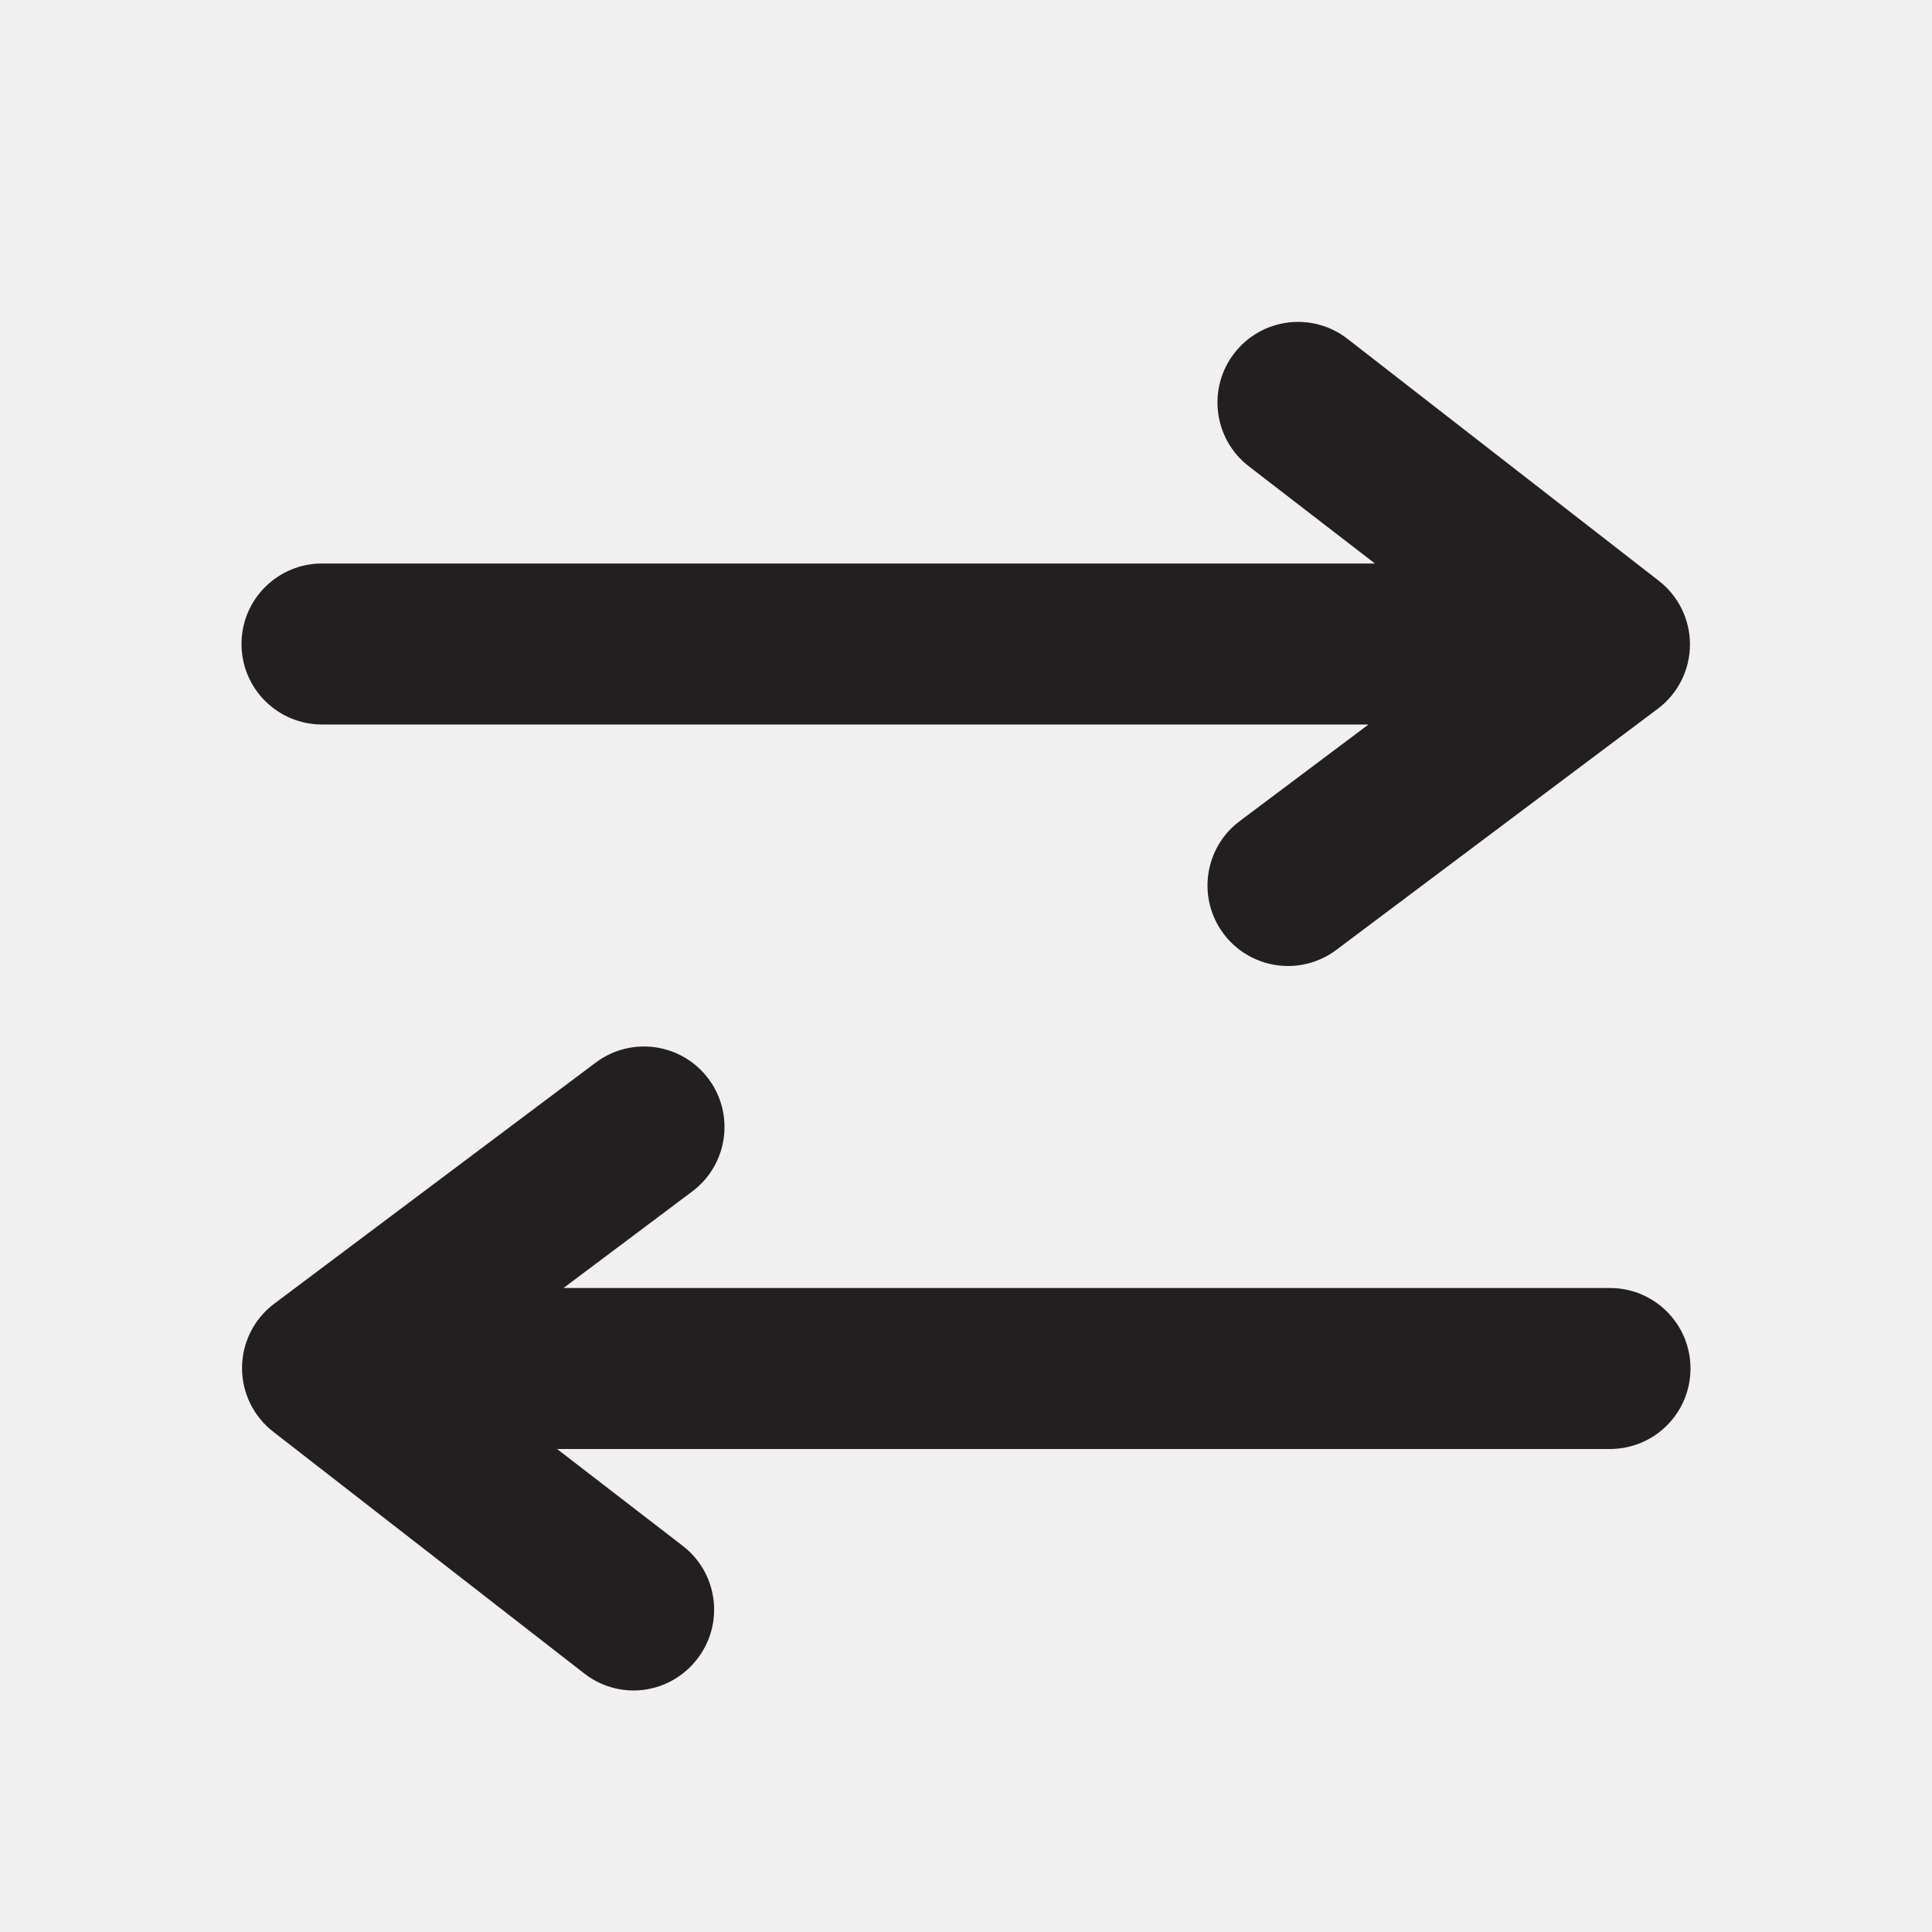
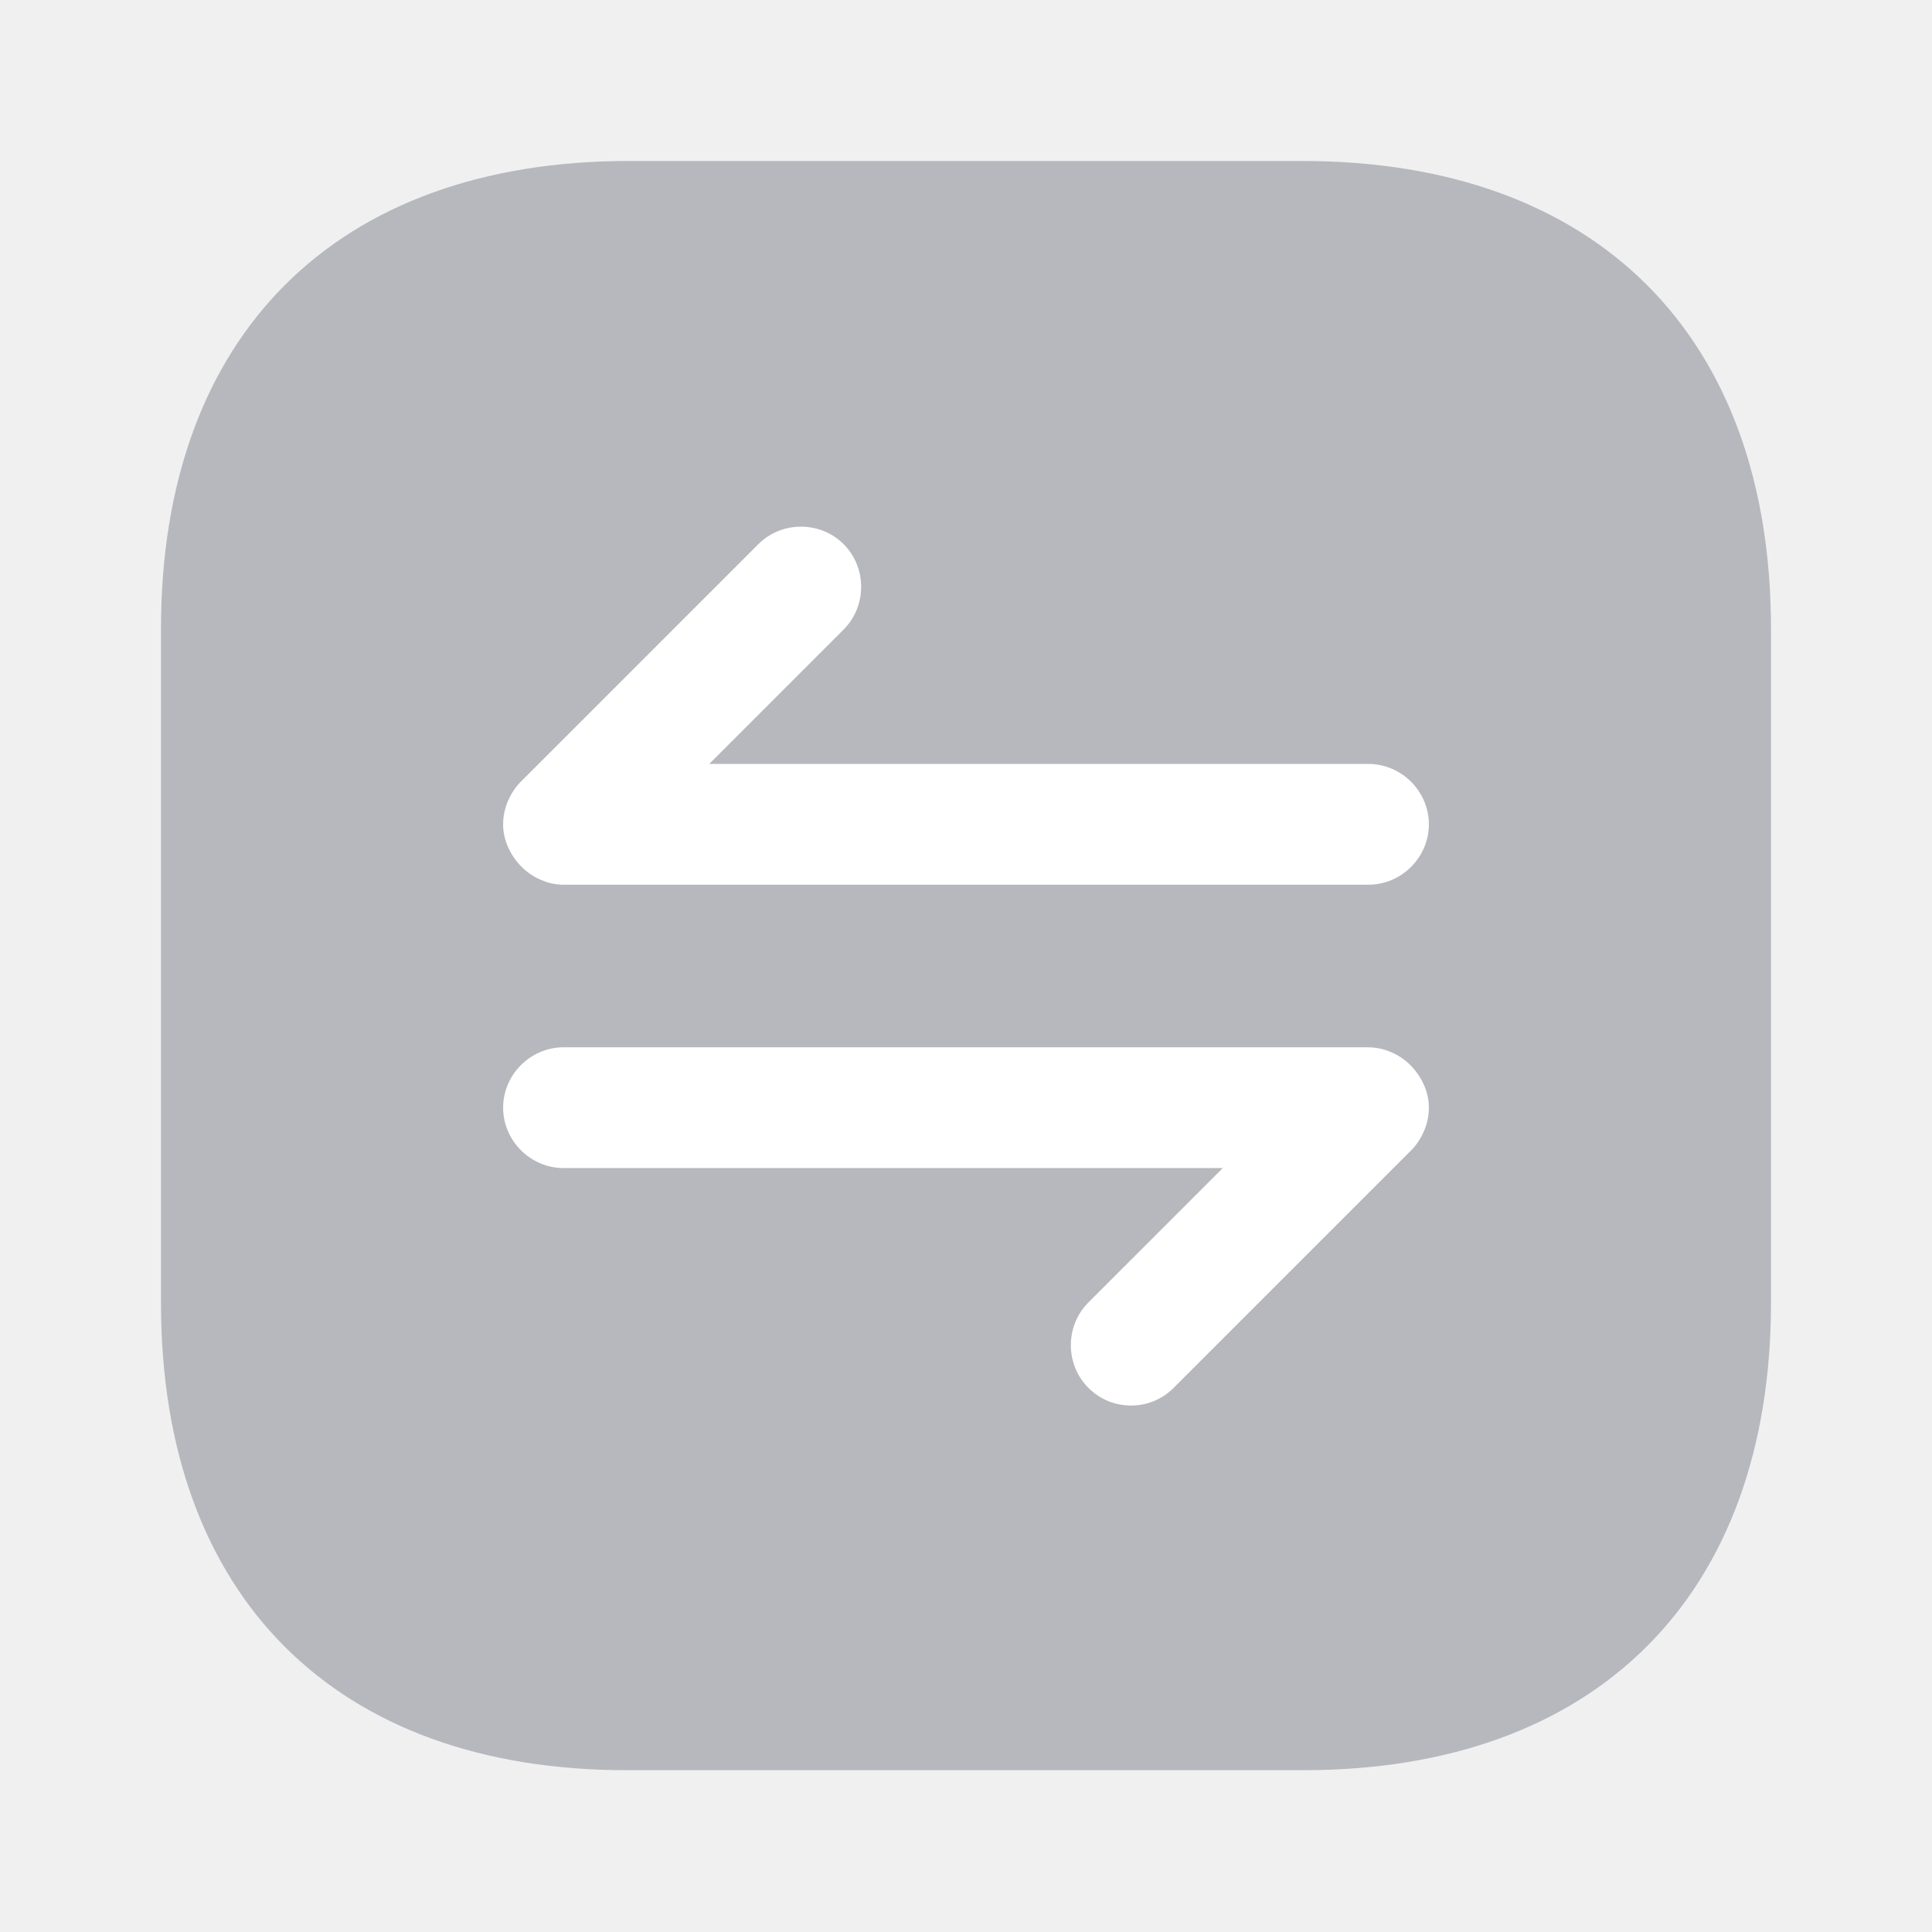
- <svg xmlns="http://www.w3.org/2000/svg" viewBox="0 0 24 24">
-   <defs>
-     <style>.cls-1{fill:#fff;opacity:0;}.cls-2{fill:#231f20;}</style>
-   </defs>
-   <g id="Layer_2" data-name="Layer 2">
-     <g id="swap">
-       <g id="swap-2" data-name="swap">
-         <rect class="cls-1" width="24" height="24" transform="translate(0 24) rotate(-90)" />
-         <path class="cls-2" d="M4,9H17l-1.6,1.2a1,1,0,0,0-.2,1.4,1,1,0,0,0,.8.4,1,1,0,0,0,.6-.2l4-3a1,1,0,0,0,0-1.59l-3.86-3a1,1,0,0,0-1.23,1.58L17.08,7H4A1,1,0,0,0,4,9Z" />
-         <path class="cls-2" d="M20,16H7l1.6-1.2a1,1,0,0,0-1.2-1.6l-4,3a1,1,0,0,0,0,1.59l3.86,3a1,1,0,0,0,.61.21,1,1,0,0,0,.79-.39,1,1,0,0,0-.17-1.4L6.92,18H20a1,1,0,0,0,0-2Z" />
-       </g>
-     </g>
-   </g>
+ <svg xmlns="http://www.w3.org/2000/svg" width="24" height="24" viewBox="0 0 24 24" fill="none" version="1.1" id="svg4602">
+   <defs id="defs4606" />
+   <path opacity="0.4" d="M7.81 2H16.18C19.83 2 22 4.17 22 7.81V16.18C22 19.82 19.83 21.99 16.19 21.99H7.81C4.17 22 2 19.83 2 16.19V7.81C2 4.17 4.17 2 7.81 2Z" fill="#292D32" id="path4596" style="fill:#5e6571;fill-opacity:1" />
+   <path d="M17.69 13.48C17.61 13.3 17.47 13.15 17.28 13.07C17.19 13.03 17.09 13.01 16.99 13.01H7C6.59 13.01 6.25 13.35 6.25 13.76C6.25 14.17 6.59 14.51 7 14.51H15.19L13.52 16.18C13.23 16.47 13.23 16.95 13.52 17.24C13.67 17.39 13.86 17.46 14.05 17.46C14.24 17.46 14.43 17.39 14.58 17.24L17.53 14.29C17.6 14.22 17.65 14.14 17.69 14.05C17.77 13.86 17.77 13.66 17.69 13.48Z" fill="#292D32" id="path4598" style="fill:#ffffff" />
+   <path d="M6.31 10.52C6.39 10.7 6.53 10.85 6.72 10.93C6.81 10.97 6.9 10.99 7 10.99H17C17.41 10.99 17.75 10.65 17.75 10.24C17.75 9.83 17.41 9.49 17 9.49H8.81L10.48 7.82C10.77 7.53 10.77 7.05 10.48 6.76C10.19 6.47 9.71 6.47 9.42 6.76L6.47 9.71C6.4 9.78 6.35 9.86 6.31 9.95C6.23 10.14 6.23 10.34 6.31 10.52Z" fill="#292D32" id="path4600" style="fill:#ffffff" />
</svg>
